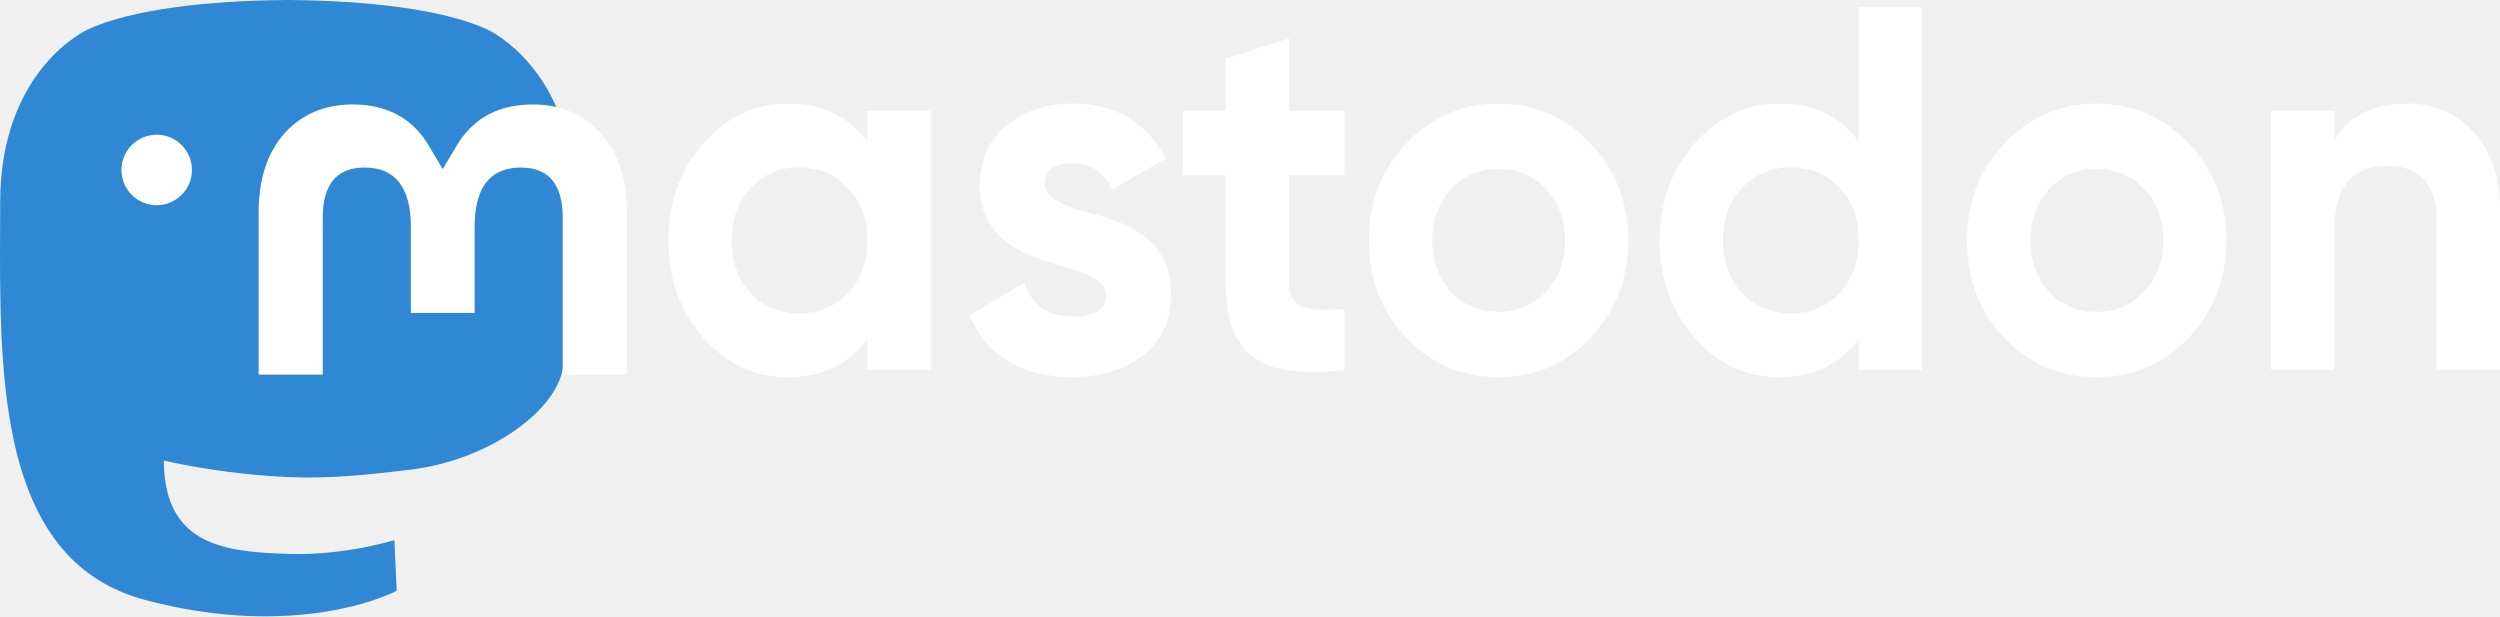
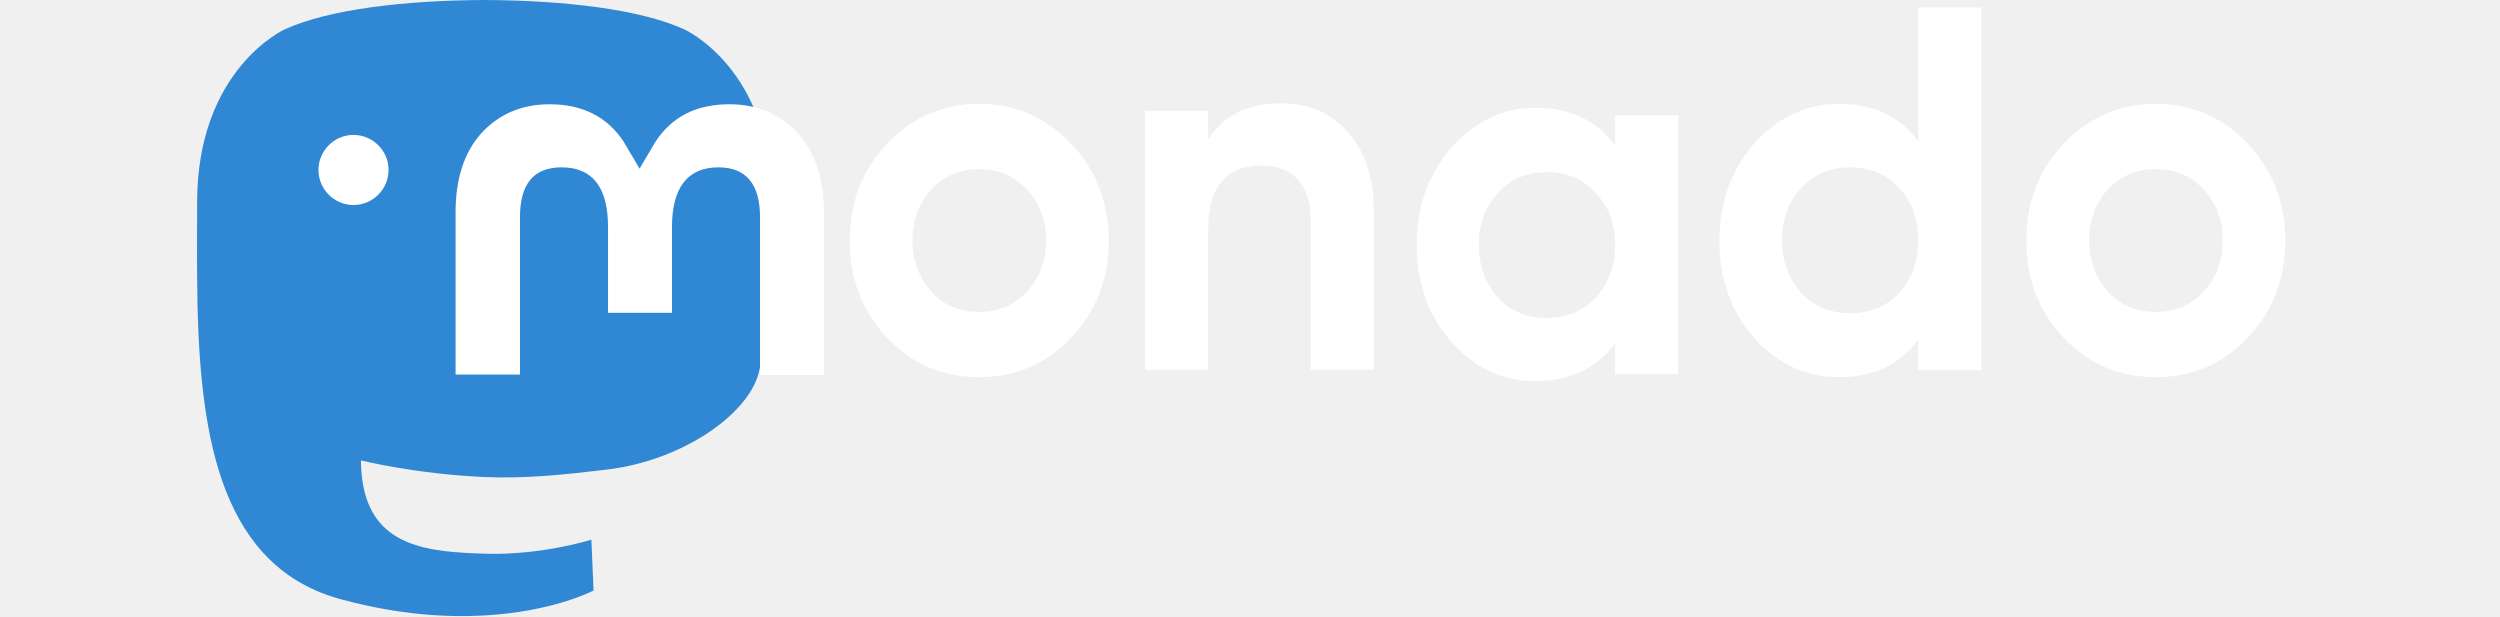
- <svg xmlns="http://www.w3.org/2000/svg" viewBox="0 0 713.359 175.868" height="49.634mm" width="201.326mm">
-   <path d="M160.555 105.431c-2.413 12.406-21.598 25.983-43.634 28.614-11.491 1.373-22.804 2.631-34.867 2.079-19.73-.904-35.297-4.71-35.297-4.71 0 1.921.119 3.75.355 5.46 2.565 19.47 19.308 20.637 35.166 21.181 16.006.547 30.258-3.947 30.258-3.947l.659 14.473s-11.196 6.011-31.14 7.116c-10.999.605-24.654-.276-40.56-4.485C6.999 162.08 1.066 125.31.159 88-.119 76.922.052 66.476.052 57.741c0-38.153 24.996-49.335 24.996-49.335C37.652 2.618 59.28.184 81.764 0h.552c22.484.184 44.125 2.618 56.729 8.406 0 0 24.996 11.182 24.996 49.335 0 0 .312 28.148-3.486 47.69" fill="#3088d4" />
-   <path d="M34.658 48.494c0-5.554 4.503-10.055 10.055-10.055 5.554 0 10.055 4.501 10.055 10.055 0 5.553-4.501 10.055-10.055 10.055-5.553 0-10.055-4.503-10.055-10.055M178.865 60.7v46.195h-18.301v-44.837c0-9.453-3.978-14.249-11.932-14.249-8.794 0-13.203 5.691-13.203 16.944V89.293h-18.194V64.752c0-11.252-4.409-16.944-13.203-16.944-7.955 0-11.932 4.796-11.932 14.249v44.837H73.799v-46.195c0-9.441 2.404-16.944 7.232-22.495 4.98-5.55 11.501-8.395 19.595-8.395 9.366 0 16.459 3.599 21.146 10.799l4.56 7.643 4.559-7.643c4.689-7.2 11.78-10.799 21.148-10.799 8.094 0 14.614 2.845 19.594 8.395 4.829 5.551 7.232 13.054 7.232 22.495M241.913 83.664c3.776-3.99 5.595-9.015 5.595-15.075 0-6.06-1.819-11.085-5.595-14.928-3.636-3.991-8.254-5.911-13.849-5.911-5.596 0-10.213 1.92-13.849 5.911-3.638 3.842-5.456 8.867-5.456 14.928 0 6.06 1.819 11.085 5.456 15.075 3.636 3.842 8.252 5.764 13.849 5.764 5.595 0 10.213-1.921 13.849-5.764m5.595-52.025h18.046v73.9h-18.046v-8.721c-5.455 7.242-13.01 10.79-22.801 10.79-9.373 0-17.346-3.695-24.061-11.234-6.574-7.537-9.931-16.849-9.931-27.785 0-10.789 3.357-20.101 9.931-27.639 6.715-7.537 14.689-11.38 24.061-11.38 9.791 0 17.346 3.547 22.801 10.789v-8.72zM326.27 67.259c5.315 3.99 7.974 9.606 7.834 16.7 0 7.539-2.659 13.45-8.114 17.589-5.456 3.991-12.03 6.06-20.004 6.06-14.409 0-24.201-5.912-29.378-17.589l15.669-9.31c2.098 6.354 6.714 9.606 13.709 9.606 6.434 0 9.652-2.07 9.652-6.356 0-3.104-4.197-5.911-12.73-8.127-3.219-.887-5.876-1.774-7.974-2.514-2.938-1.181-5.455-2.513-7.554-4.138-5.176-3.99-7.834-9.312-7.834-16.11 0-7.242 2.518-13.006 7.554-17.145 5.176-4.286 11.47-6.355 19.025-6.355 12.03 0 20.844 5.173 26.578 15.666l-15.386 8.867c-2.239-5.024-6.015-7.536-11.191-7.536-5.456 0-8.114 2.069-8.114 6.059 0 3.104 4.196 5.911 12.73 8.129 6.575 1.478 11.75 3.695 15.527 6.504M383.627 49.966h-15.807v30.742c0 3.695 1.4 5.911 4.058 6.945 1.959.74 5.875.887 11.75.591v17.294c-12.169 1.478-20.983.295-26.159-3.696-5.175-3.842-7.694-10.936-7.694-21.134v-30.742h-12.17v-18.328h12.17v-14.928l18.045-5.764v20.691h15.807v18.328zM441.125 83.221c3.638-3.844 5.455-8.721 5.455-14.633 0-5.911-1.817-10.789-5.455-14.631-3.638-3.844-8.114-5.764-13.57-5.764-5.455 0-9.931 1.92-13.569 5.764-3.498 3.99-5.316 8.867-5.316 14.631 0 5.765 1.819 10.643 5.316 14.633 3.638 3.842 8.114 5.764 13.569 5.764 5.456 0 9.932-1.921 13.57-5.764m-39.869 13.154c-7.134-7.537-10.631-16.701-10.631-27.786 0-10.938 3.498-20.1 10.631-27.637 7.134-7.537 15.947-11.38 26.299-11.38 10.352 0 19.165 3.842 26.3 11.38 7.135 7.537 10.771 16.849 10.771 27.637 0 10.938-3.636 20.249-10.771 27.786-7.135 7.539-15.807 11.232-26.3 11.232-10.491 0-19.165-3.694-26.299-11.232M524.921 83.664c3.638-3.99 5.455-9.015 5.455-15.075 0-6.06-1.817-11.085-5.455-14.928-3.636-3.991-8.254-5.911-13.849-5.911-5.596 0-10.213 1.92-13.989 5.911-3.636 3.842-5.456 8.867-5.456 14.928 0 6.06 1.82 11.085 5.456 15.075 3.776 3.842 8.533 5.764 13.989 5.764 5.595 0 10.213-1.921 13.849-5.764m5.455-81.585h18.046v103.46h-18.046v-8.721c-5.315 7.242-12.87 10.79-22.661 10.79-9.373 0-17.485-3.695-24.2-11.234-6.575-7.537-9.932-16.849-9.932-27.785 0-10.789 3.357-20.101 9.932-27.639 6.715-7.537 14.828-11.38 24.2-11.38 9.791 0 17.346 3.547 22.661 10.789v-38.28zM611.796 83.221c3.636-3.844 5.455-8.721 5.455-14.633 0-5.911-1.819-10.789-5.455-14.631-3.638-3.844-8.114-5.764-13.57-5.764-5.455 0-9.932 1.92-13.569 5.764-3.499 3.99-5.316 8.867-5.316 14.631 0 5.765 1.817 10.643 5.316 14.633 3.636 3.842 8.114 5.764 13.569 5.764 5.456 0 9.932-1.921 13.57-5.764m-39.869 13.154c-7.135-7.537-10.631-16.701-10.631-27.786 0-10.938 3.496-20.1 10.631-27.637 7.135-7.537 15.947-11.38 26.299-11.38 10.352 0 19.165 3.842 26.3 11.38 7.135 7.537 10.771 16.849 10.771 27.637 0 10.938-3.636 20.249-10.771 27.786-7.135 7.539-15.807 11.232-26.3 11.232-10.491 0-19.164-3.694-26.299-11.232M713.359 60.164v45.374h-18.046v-43.009c0-4.878-1.259-8.572-3.776-11.38-2.379-2.513-5.736-3.844-10.072-3.844-10.213 0-15.387 6.06-15.387 18.328v39.905h-18.046v-73.899h18.046v8.276c4.336-6.946 11.19-10.345 20.844-10.345 7.694 0 13.989 2.66 18.885 8.129 5.035 5.469 7.554 12.859 7.554 22.465" fill="#fff" />
+ <svg xmlns="http://www.w3.org/2000/svg" viewBox="0 0 570.7 140.7">
+   <path d="M173.4,84.3c-1.9,9.9-17.3,20.8-34.9,22.9c-9.2,1.1-18.2,2.1-27.9,1.7c-15.8-0.7-28.2-3.8-28.2-3.8  c0,1.5,0.1,3,0.3,4.4c2.1,15.6,15.4,16.5,28.1,16.9c12.8,0.4,24.2-3.2,24.2-3.2l0.5,11.6c0,0-9,4.8-24.9,5.7  c-8.8,0.5-19.7-0.2-32.4-3.6c-27.6-7.2-32.3-36.7-33.1-66.5C44.9,61.5,45,53.2,45,46.2C45,15.7,65,6.7,65,6.7  C75.1,2.1,92.4,0.1,110.4,0h0.4c18,0.1,35.3,2.1,45.4,6.7c0,0,20,8.9,20,39.5C176.2,46.2,176.5,68.7,173.4,84.3" fill="#3088d4" />
+   <path d="M72.7,38.8c0-4.4,3.6-8,8-8c4.4,0,8,3.6,8,8s-3.6,8-8,8C76.3,46.8,72.7,43.2,72.7,38.8 M188.1,48.6v37h-14.6  v-36c0-7.6-3.2-11.4-9.5-11.4c-7,0-10.6,4.6-10.6,13.6v19.6h-14.6V51.8c0-9-3.5-13.6-10.6-13.6c-6.4,0-9.5,3.8-9.5,11.4v35.9H104  v-37c0-7.6,1.9-13.6,5.8-18c4-4.4,9.2-6.7,15.7-6.7c7.5,0,13.2,2.9,16.9,8.6l3.6,6.1l3.6-6.1c3.8-5.8,9.4-8.6,16.9-8.6  c6.5,0,11.7,2.3,15.7,6.7C186.2,35,188.1,41,188.1,48.6 M364.2,68c3-3.2,4.5-7.2,4.5-12.1s-1.5-8.9-4.5-11.9  c-2.9-3.2-6.6-4.7-11.1-4.7s-8.2,1.5-11.1,4.7c-2.9,3.1-4.4,7.1-4.4,11.9s1.5,8.9,4.4,12.1c2.9,3.1,6.6,4.6,11.1,4.6  S361.3,71,364.2,68 M368.7,26.3h14.4v59.1h-14.4v-7c-4.4,5.8-10.4,8.6-18.2,8.6c-7.5,0-13.9-3-19.2-9c-5.3-6-7.9-13.5-7.9-22.2  c0-8.6,2.7-16.1,7.9-22.1c5.4-6,11.8-9.1,19.2-9.1c7.8,0,13.9,2.8,18.2,8.6C368.7,33.3,368.7,26.3,368.7,26.3z M234.4,66.6  c2.9-3.1,4.4-7,4.4-11.7s-1.5-8.6-4.4-11.7s-6.5-4.6-10.9-4.6s-7.9,1.5-10.9,4.6c-2.8,3.2-4.3,7.1-4.3,11.7s1.5,8.5,4.3,11.7  c2.9,3.1,6.5,4.6,10.9,4.6S231.5,69.7,234.4,66.6 M202.5,77.1c-5.7-6-8.5-13.4-8.5-22.2s2.8-16.1,8.5-22.1s12.8-9.1,21-9.1  c8.3,0,15.3,3.1,21,9.1s8.6,13.5,8.6,22.1c0,8.8-2.9,16.2-8.6,22.2c-5.7,6-12.6,9-21,9C215.2,86.1,208.2,83.1,202.5,77.1   M433.5,66.9c2.9-3.2,4.4-7.2,4.4-12.1c0-4.8-1.5-8.9-4.4-11.9c-2.9-3.2-6.6-4.7-11.1-4.7s-8.2,1.5-11.2,4.7  c-2.9,3.1-4.4,7.1-4.4,11.9s1.5,8.9,4.4,12.1c3,3.1,6.8,4.6,11.2,4.6C426.9,71.5,430.6,70,433.5,66.9 M437.9,1.7h14.4v82.8h-14.4v-7  c-4.3,5.8-10.3,8.6-18.1,8.6c-7.5,0-14-3-19.4-9c-5.3-6-7.9-13.5-7.9-22.2c0-8.6,2.7-16.1,7.9-22.1c5.4-6,11.9-9.1,19.4-9.1  c7.8,0,13.9,2.8,18.1,8.6C437.9,32.3,437.9,1.7,437.9,1.7z M503,66.6c2.9-3.1,4.4-7,4.4-11.7s-1.5-8.6-4.4-11.7s-6.5-4.6-10.9-4.6  s-7.9,1.5-10.9,4.6c-2.8,3.2-4.3,7.1-4.3,11.7s1.5,8.5,4.3,11.7c2.9,3.1,6.5,4.6,10.9,4.6S500.1,69.7,503,66.6 M471.1,77.1  c-5.7-6-8.5-13.4-8.5-22.2s2.8-16.1,8.5-22.1s12.8-9.1,21-9.1c8.3,0,15.3,3.1,21,9.1c5.7,6,8.6,13.5,8.6,22.1  c0,8.8-2.9,16.2-8.6,22.2c-5.7,6-12.6,9-21,9C483.8,86.1,476.8,83.1,471.1,77.1 M313.6,48.1v36.3h-14.4V50c0-3.9-1-6.9-3-9.1  c-1.9-2-4.6-3.1-8.1-3.1c-8.2,0-12.3,4.8-12.3,14.7v31.9h-14.4V25.3h14.4v6.6c3.5-5.6,9-8.3,16.7-8.3c6.2,0,11.2,2.1,15.1,6.5  C311.6,34.5,313.6,40.4,313.6,48.1" fill="#fff" />
</svg>
